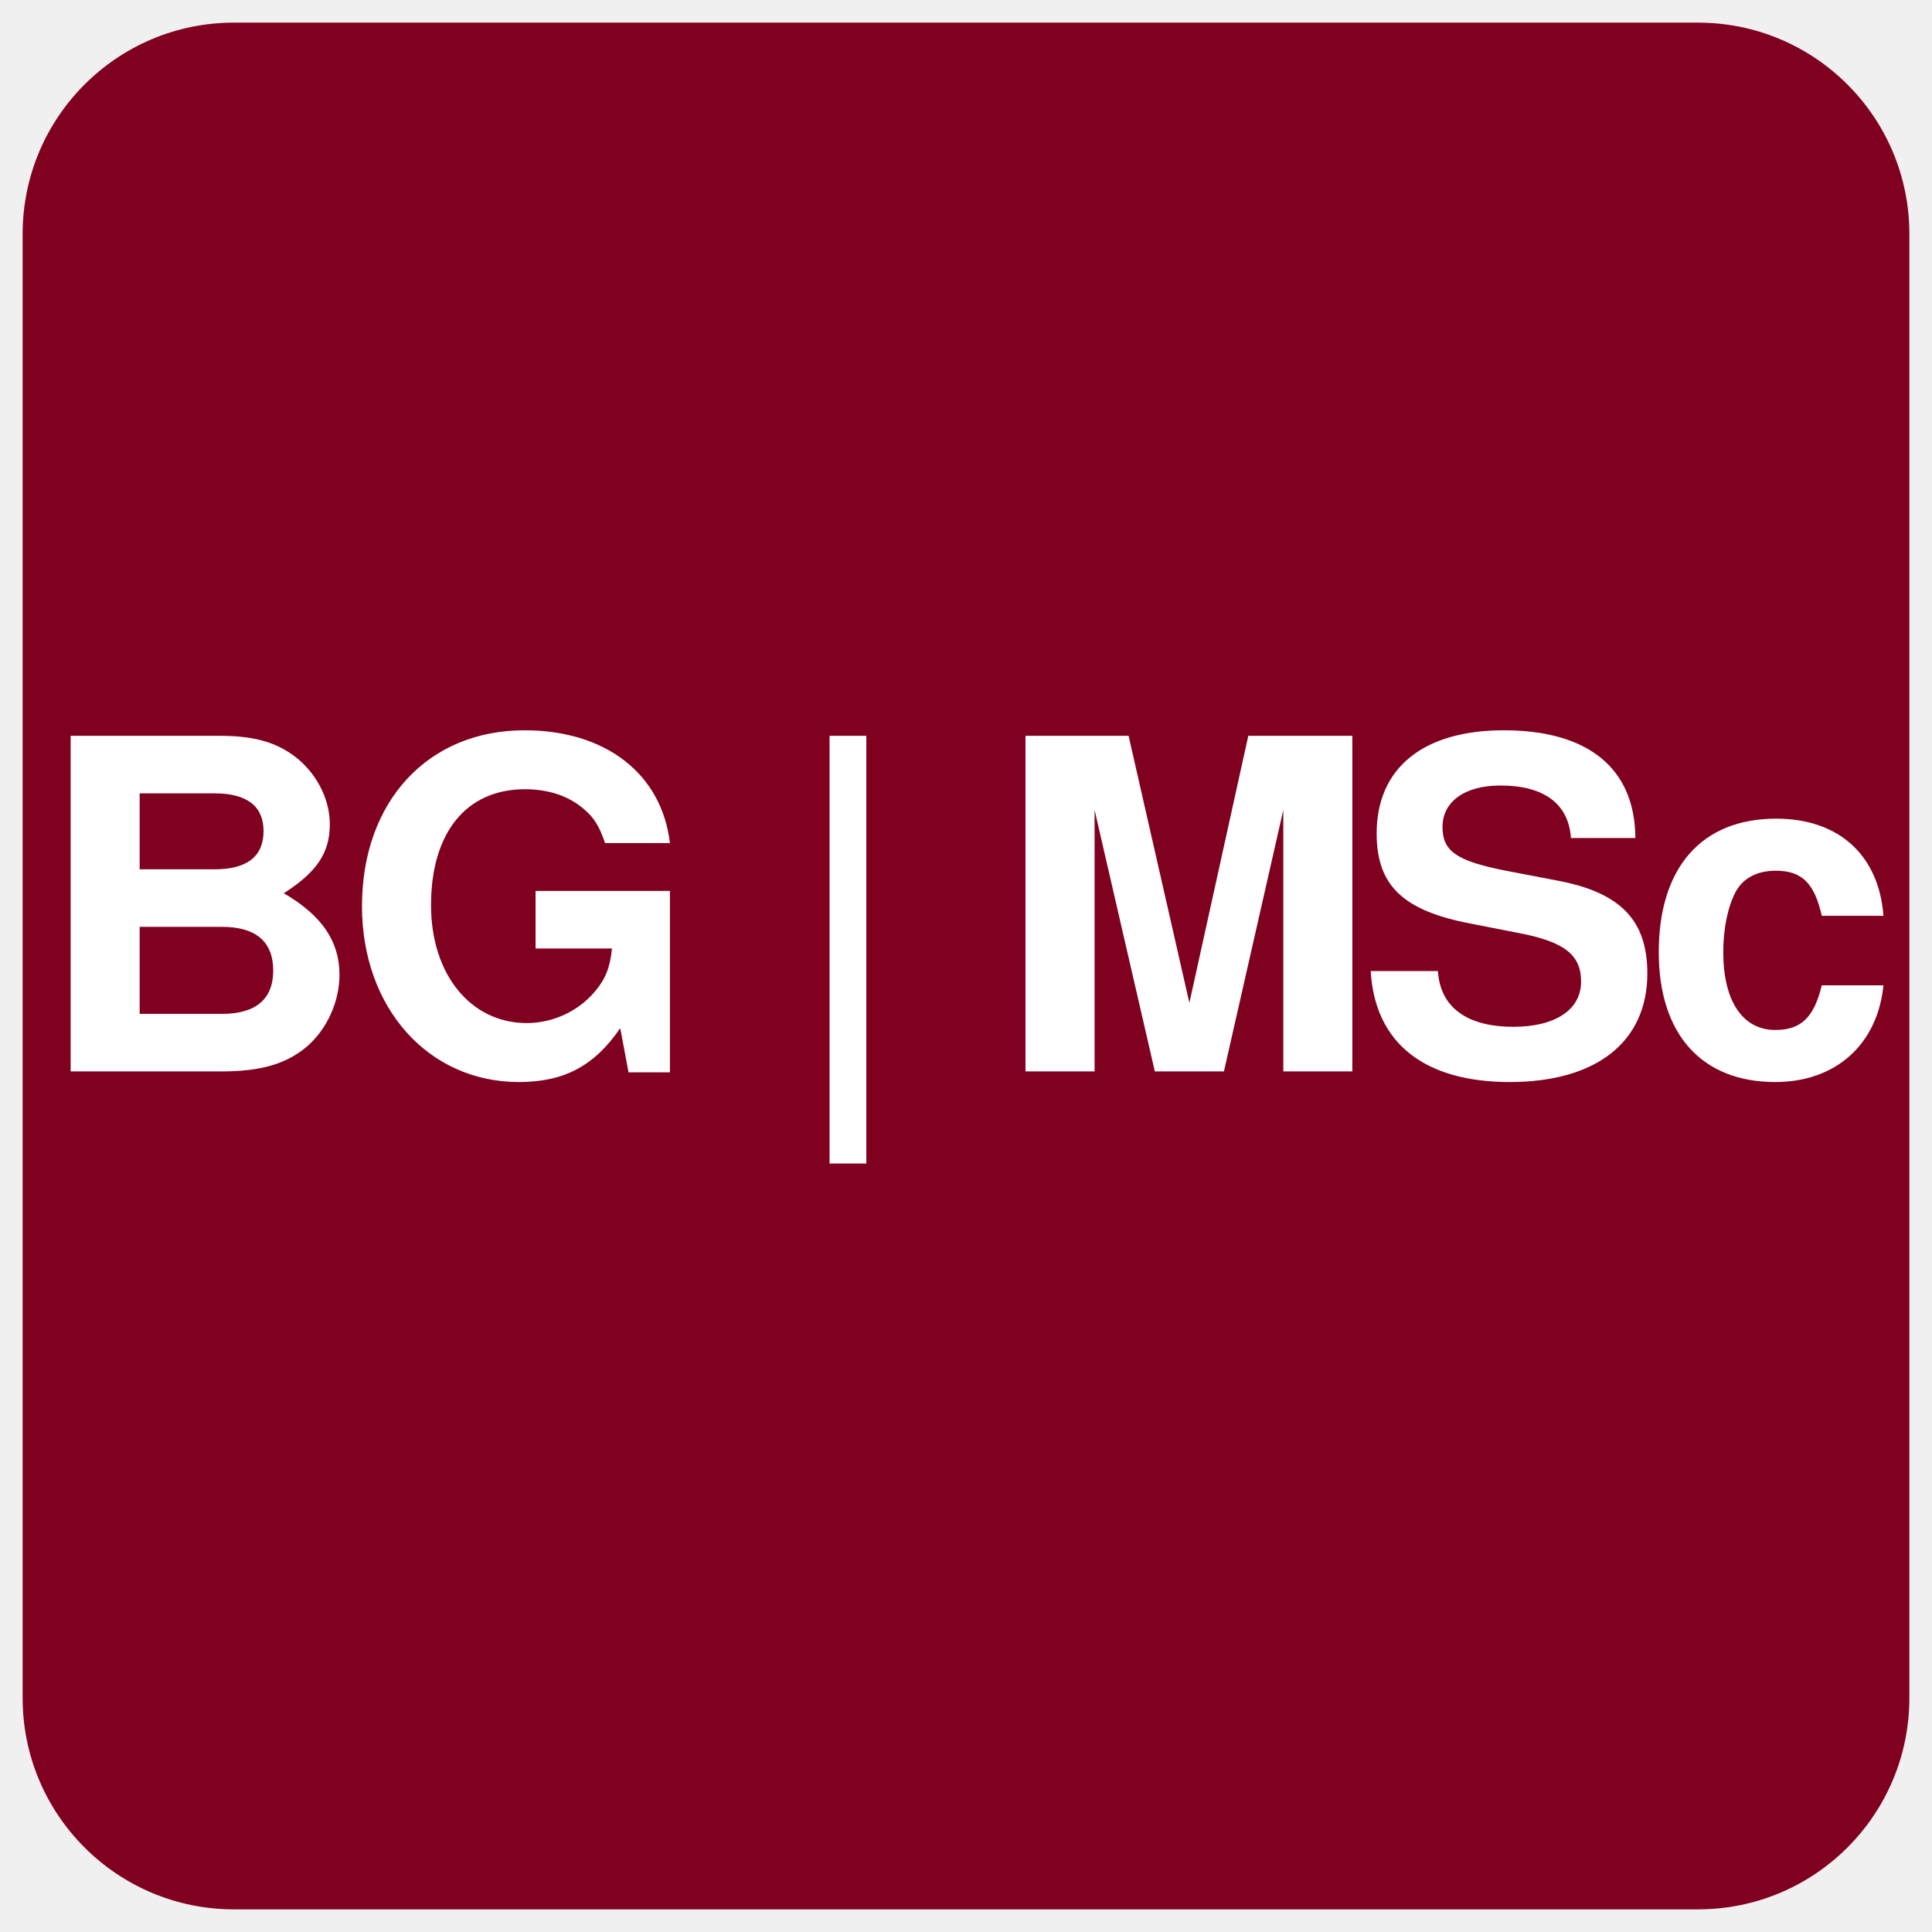
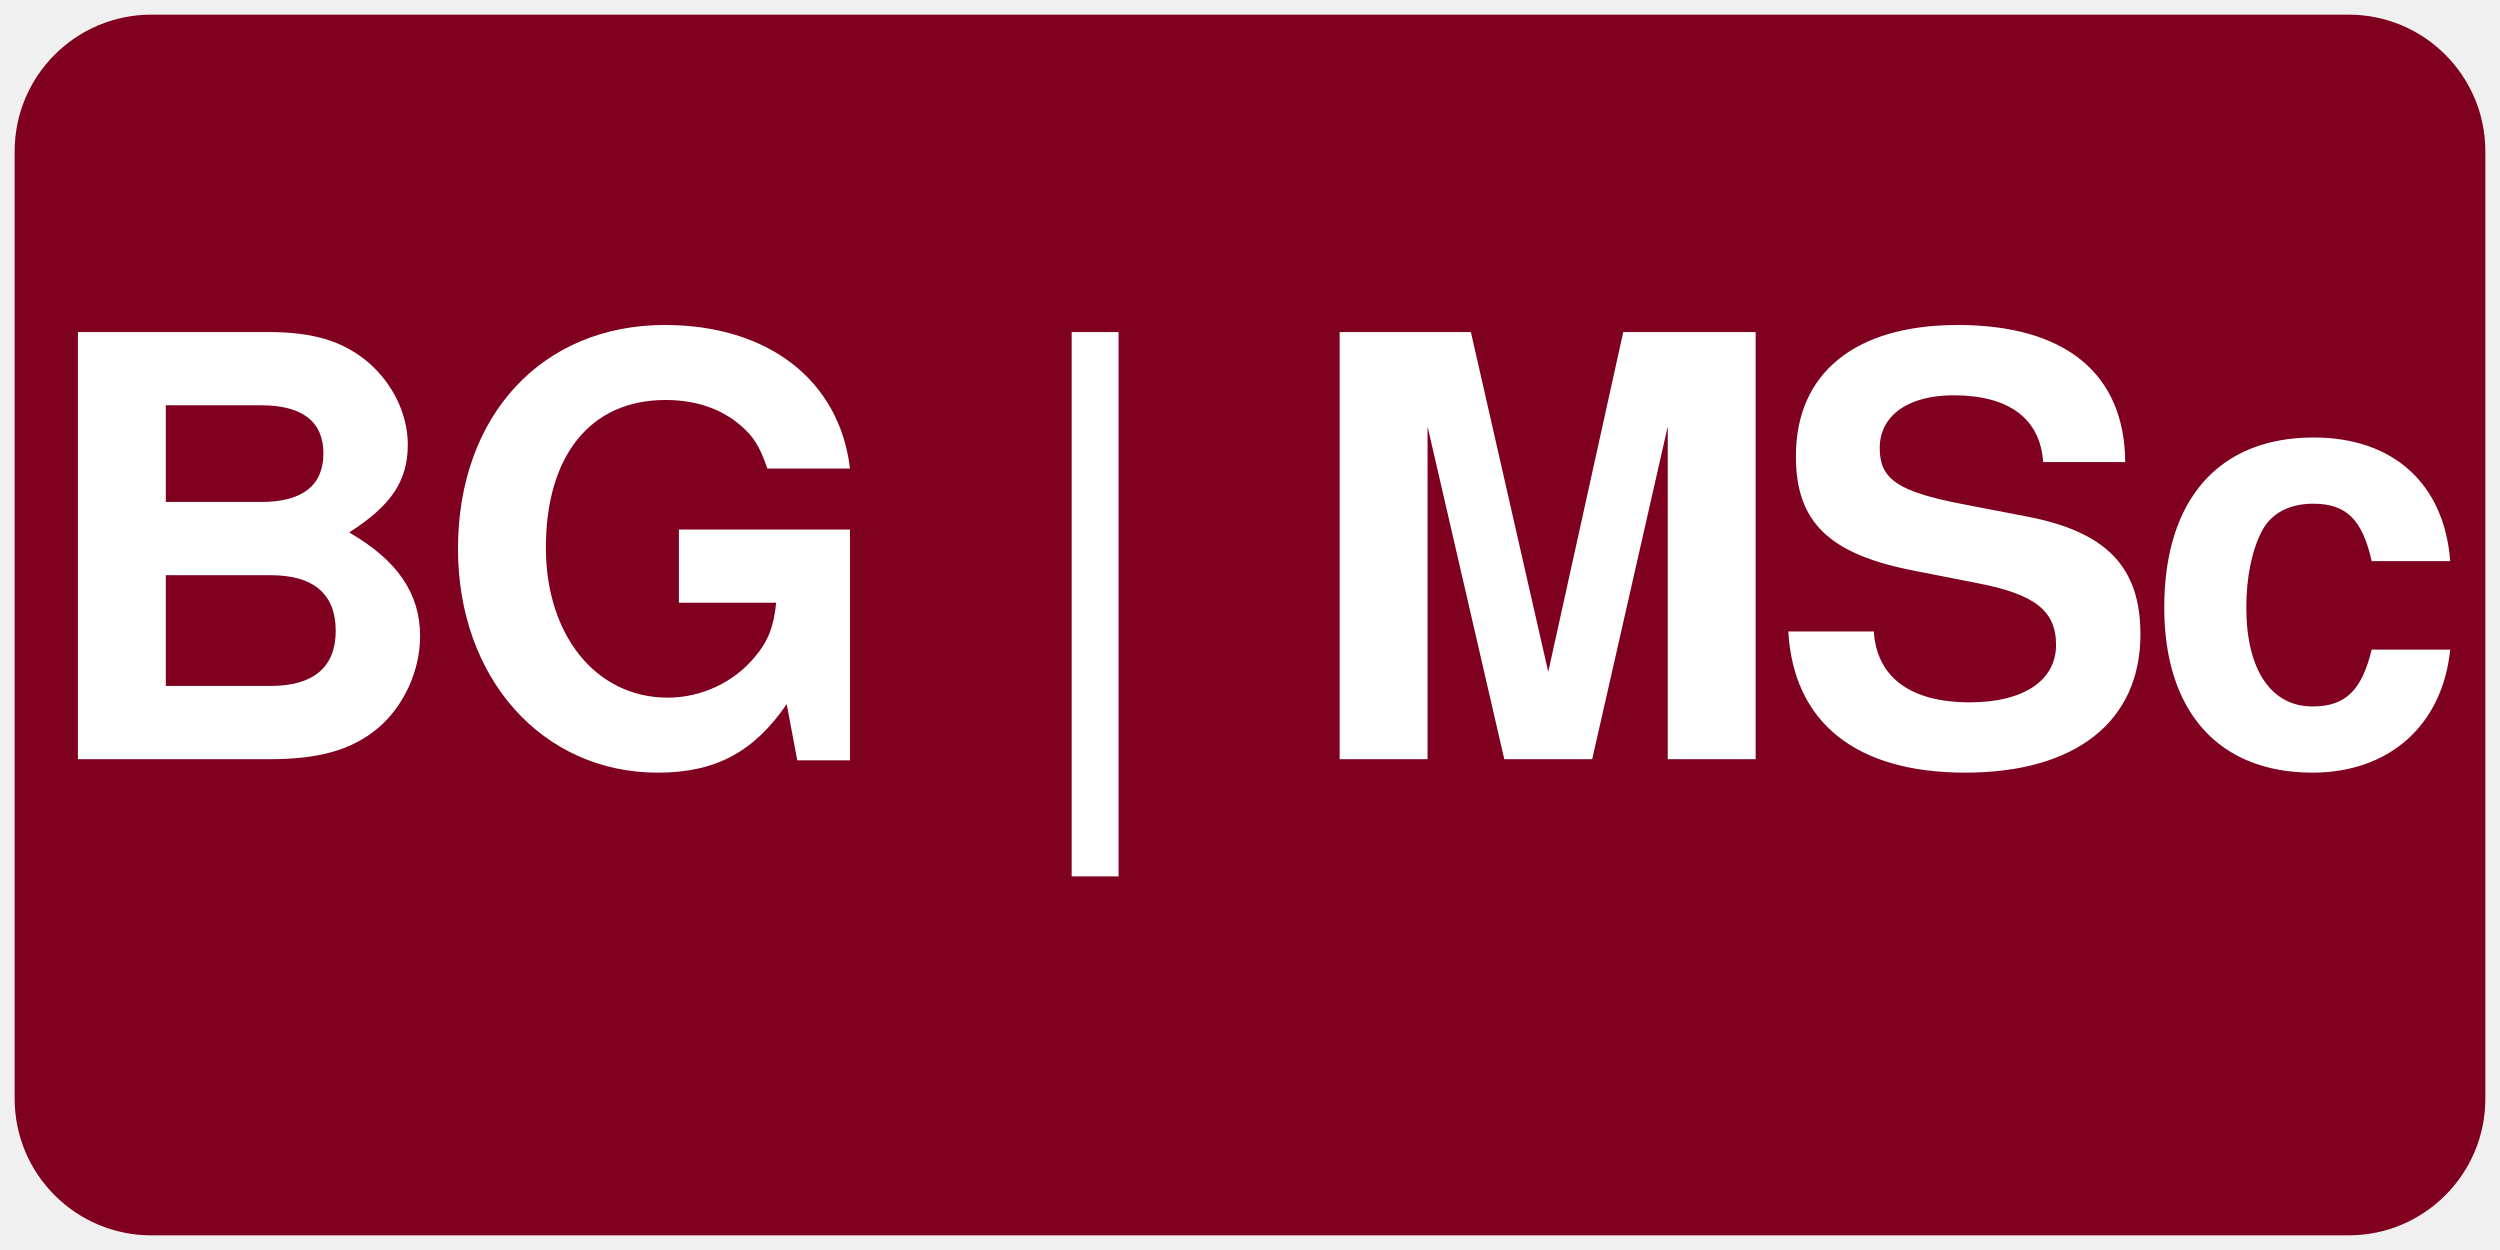
- <svg xmlns="http://www.w3.org/2000/svg" viewBox="0 0 512 512">
-   <rect x="6" y="6" width="500" height="500" rx="56" fill="#800020" />
-   <text x="256" y="256" font-family="Helvetica, Arial, sans-serif" font-size="122" font-weight="700" fill="#ffffff" text-anchor="middle" dominant-baseline="central" letter-spacing="-6">BG | MSc</text>
+ <svg xmlns="http://www.w3.org/2000/svg" viewBox="0 0 1024 512">
+   <rect x="6" y="6" width="1012" height="500" rx="56" fill="#800020" />
+   <text x="512" y="256" font-family="Helvetica, Arial, sans-serif" font-size="240" font-weight="700" fill="#ffffff" text-anchor="middle" dominant-baseline="central" letter-spacing="-8">BG | MSc</text>
</svg>
